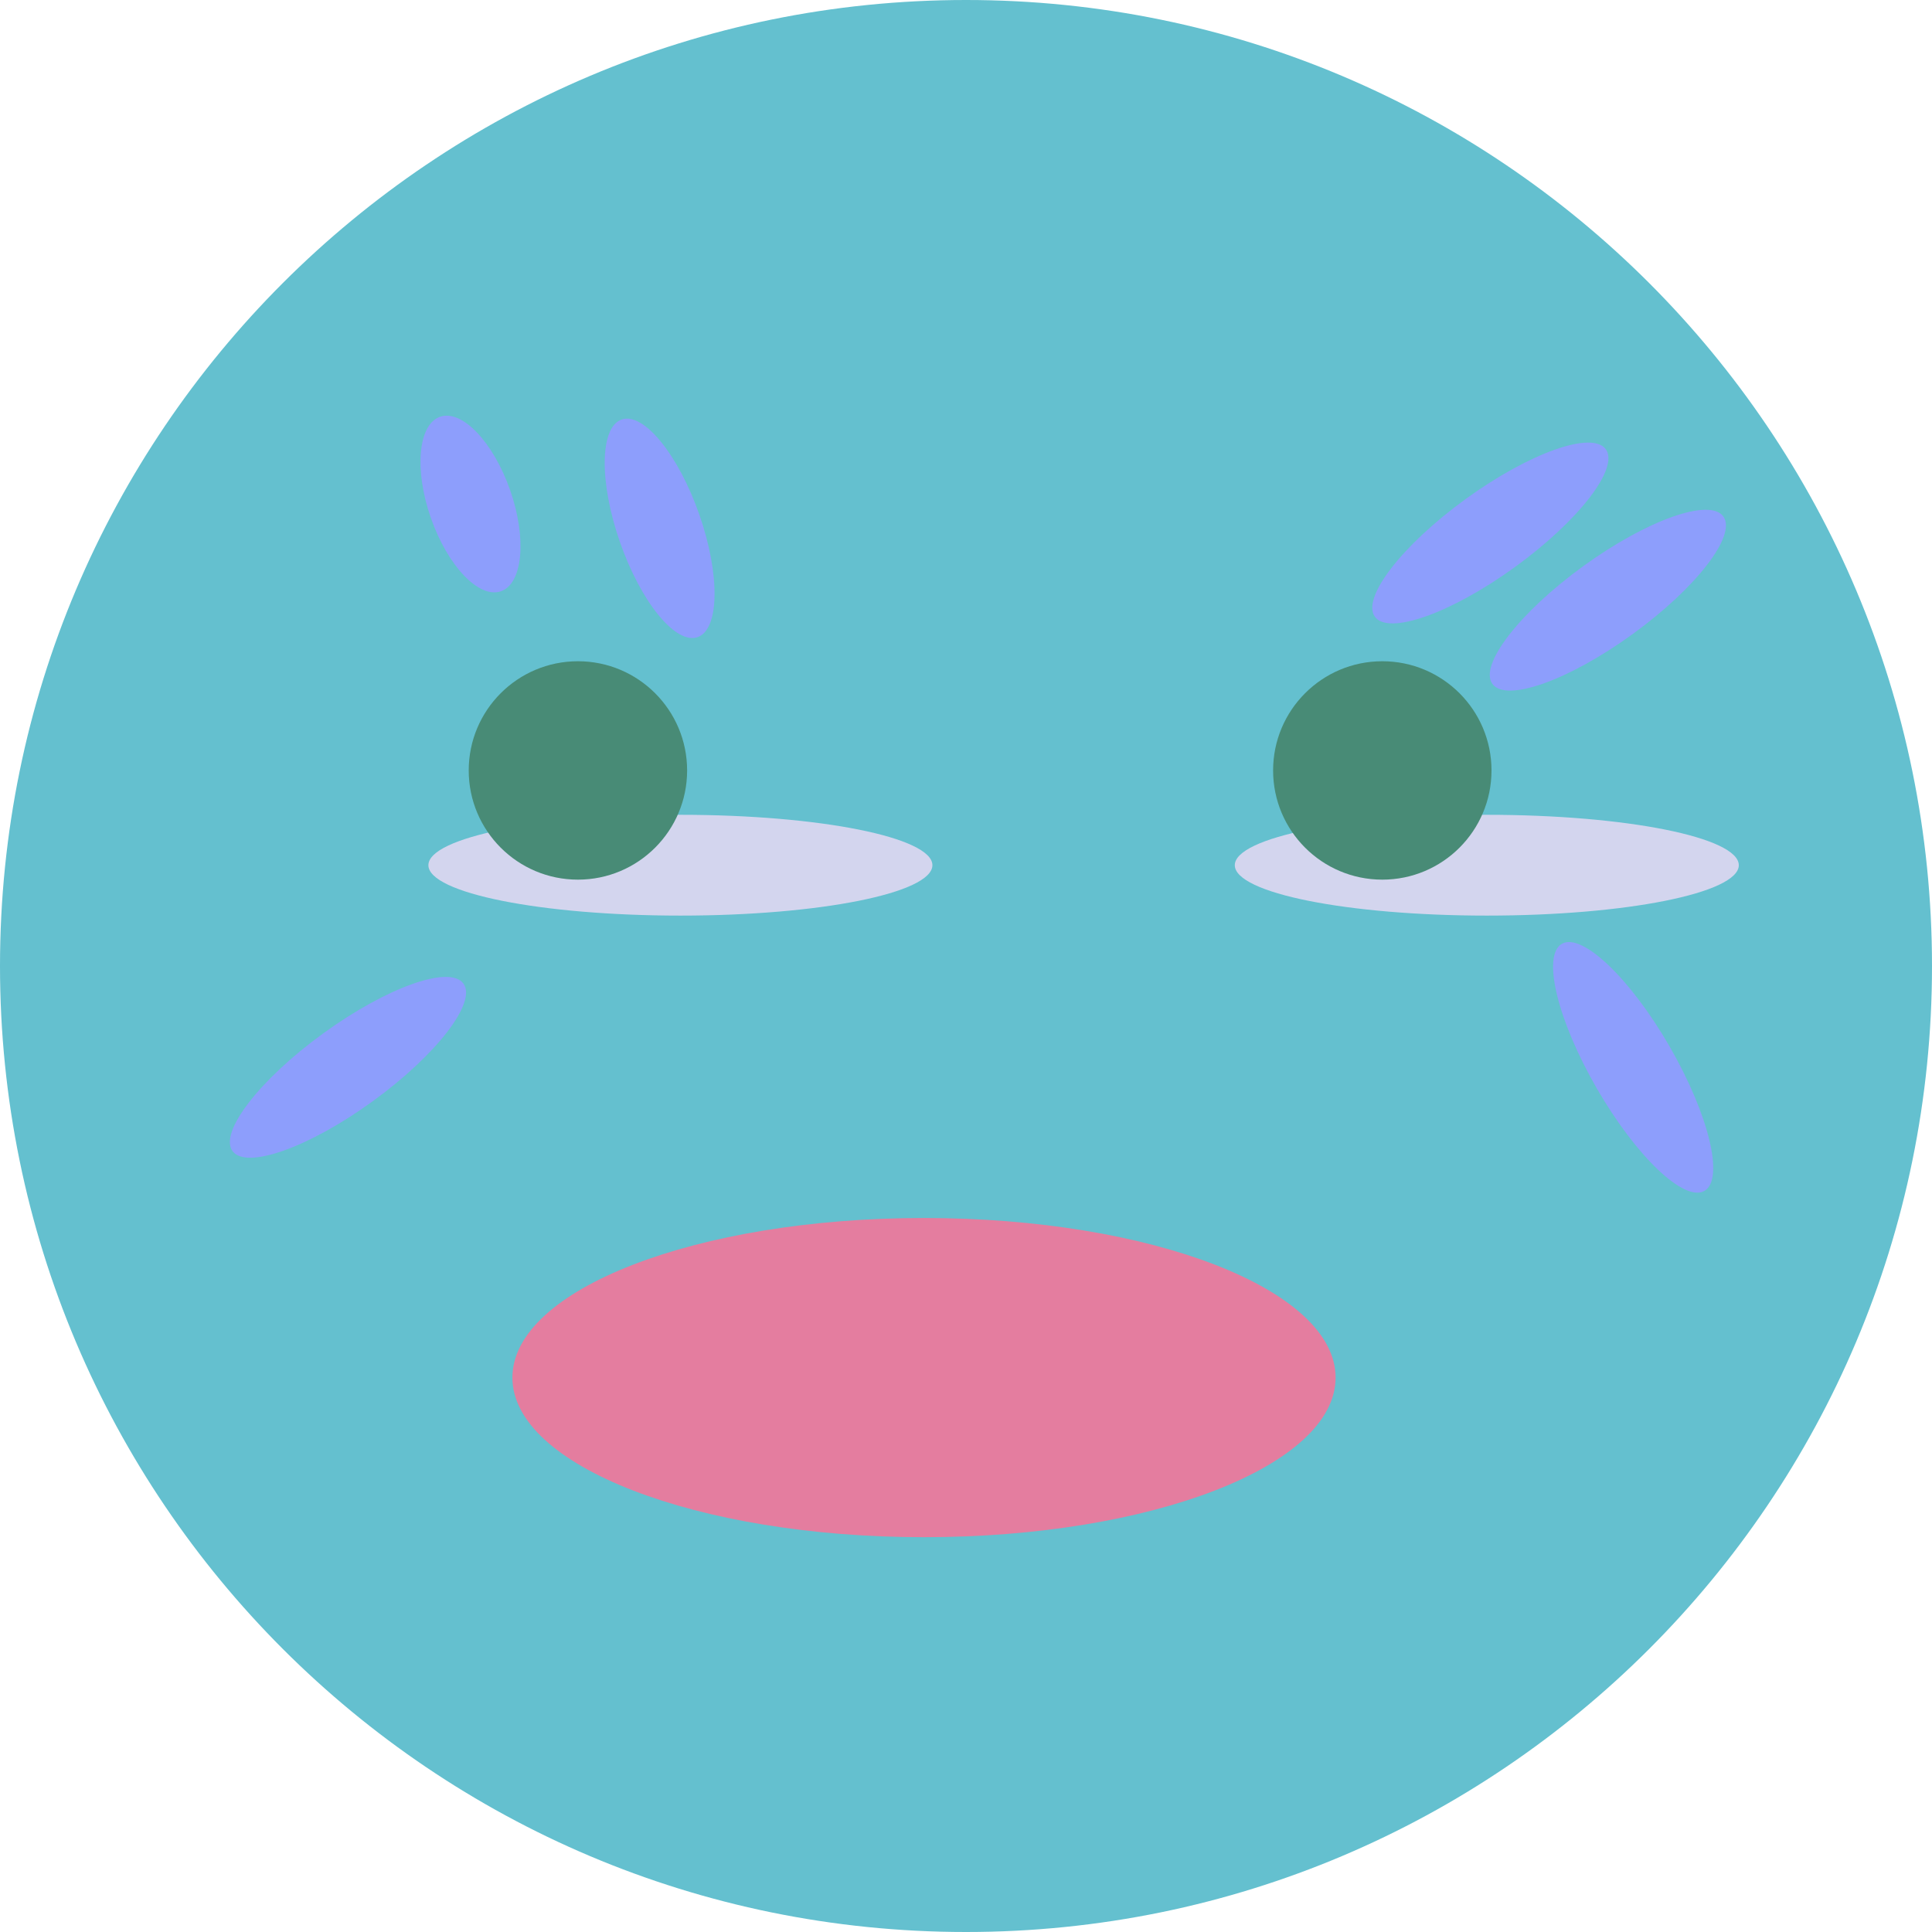
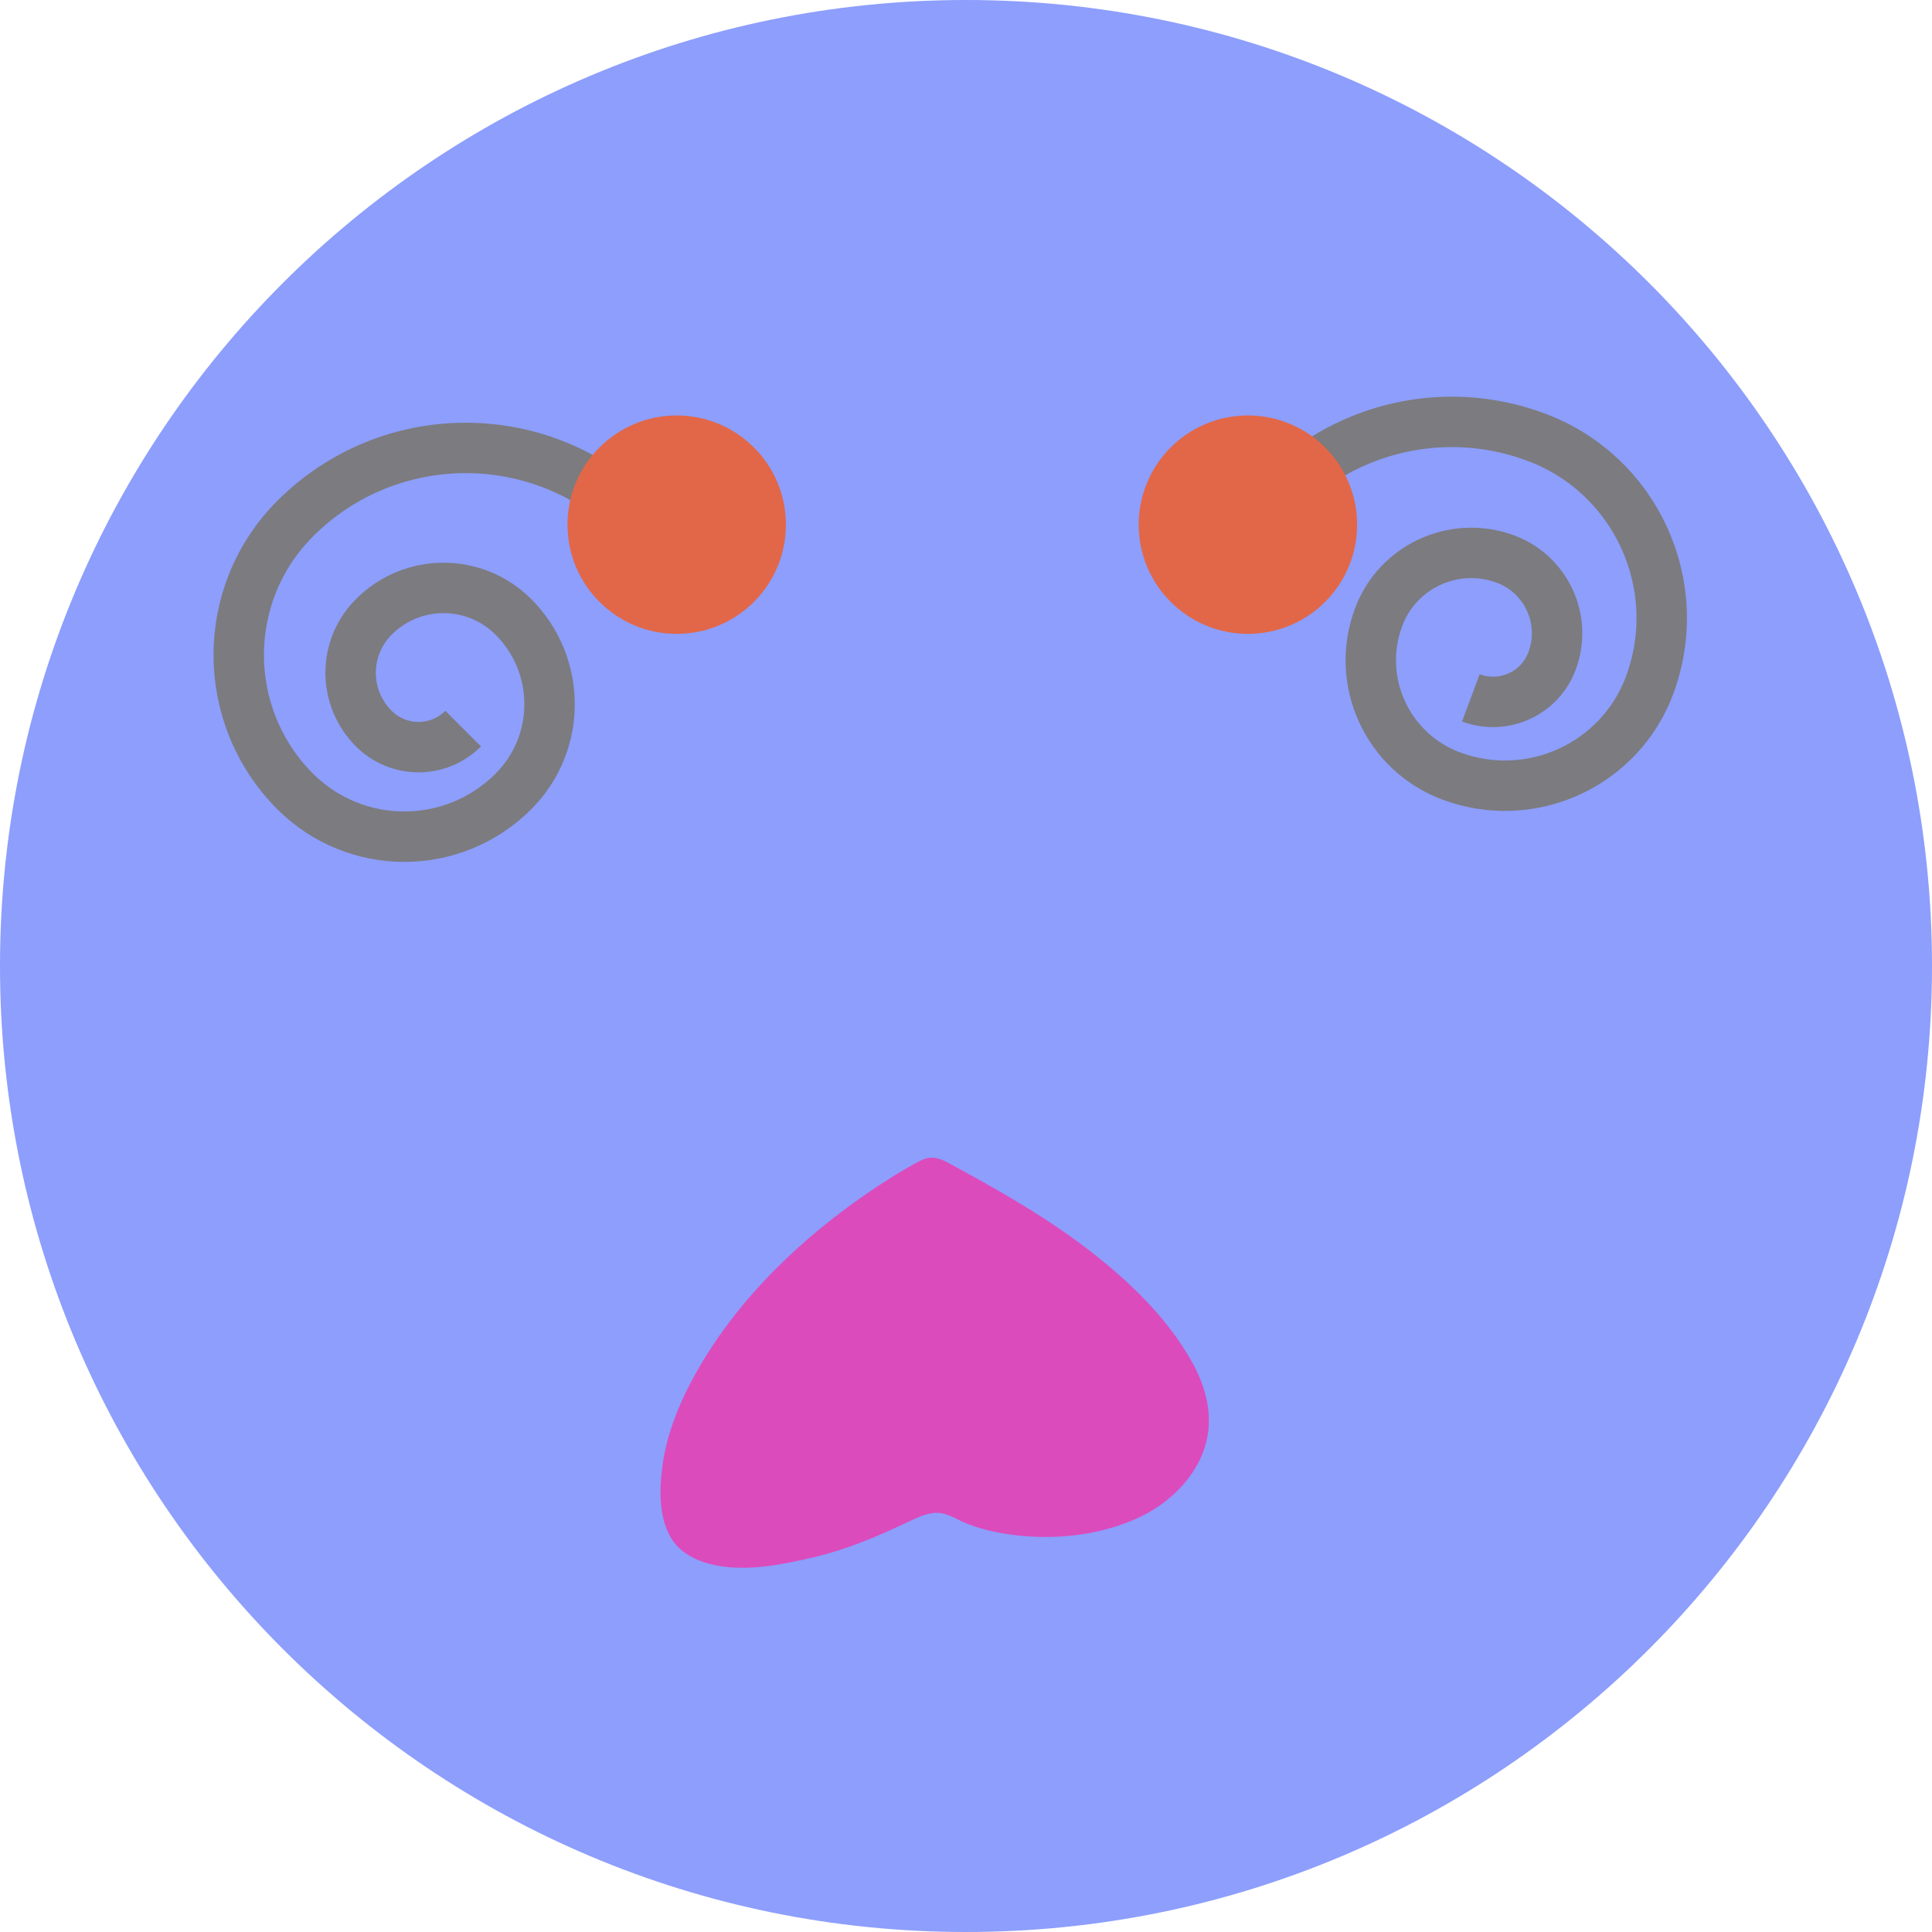
<svg xmlns="http://www.w3.org/2000/svg" id="Layer_2" viewBox="0 0 115 115">
  <defs>
    <style>
      .cls-1 {
-         fill: #488b76;
+         fill: none;
+         stroke: #7c7b7f;
+         stroke-miterlimit: 10;
+         stroke-width: 3px;
      }

      .cls-2 {
-         fill: #d3d5ee;
+         fill: #dc4bbc;
      }

      .cls-3 {
-         fill: #8d9efc;
+         fill: #e26748;
      }

      .cls-4 {
-         fill: #e47d9f;
-       }
- 
-       .cls-5 {
-         fill: #64c0cf;
+         fill: #8d9efc;
      }
    </style>
  </defs>
  <g id="Layer_1-2" data-name="Layer_1">
    <g>
-       <circle class="cls-5" cx="57.5" cy="57.5" r="57.5" />
-       <ellipse class="cls-2" cx="40.5" cy="51.5" rx="15" ry="3" />
-       <ellipse class="cls-2" cx="88.5" cy="51.5" rx="15" ry="3" />
-       <ellipse class="cls-3" cx="28" cy="30" rx="2.5" ry="5.5" transform="translate(-8.32 10.91) rotate(-19.25)" />
-       <ellipse class="cls-3" cx="39.26" cy="31.45" rx="2.5" ry="6.86" transform="translate(-8.17 14.7) rotate(-19.25)" />
-       <ellipse class="cls-3" cx="97.21" cy="63.53" rx="2.5" ry="8.49" transform="translate(-18.74 57.12) rotate(-30)" />
-       <ellipse class="cls-3" cx="20.71" cy="63.53" rx="8.49" ry="2.5" transform="translate(-33.35 24.26) rotate(-35.95)" />
-       <ellipse class="cls-3" cx="88.71" cy="31.73" rx="8.49" ry="2.5" transform="translate(-1.73 58.12) rotate(-35.95)" />
-       <ellipse class="cls-3" cx="95.71" cy="35.73" rx="8.49" ry="2.5" transform="translate(-2.75 62.99) rotate(-35.95)" />
-       <ellipse class="cls-4" cx="55" cy="82" rx="24.5" ry="9.5" />
-       <circle class="cls-1" cx="34.4" cy="45.86" r="6.5" />
-       <circle class="cls-1" cx="82.28" cy="45.86" r="6.5" />
+       <circle class="cls-4" cx="57.5" cy="57.5" r="57.5" />
+       <path class="cls-2" d="M56,69.01c.19.07.37.17.54.26,2.62,1.42,5.23,2.89,7.62,4.65,2.62,1.93,5.23,4.32,6.82,7.2.65,1.18,1.07,2.52.96,3.87-.18,2.26-1.87,4.19-3.89,5.21-2.64,1.33-5.94,1.57-8.8.99-.58-.12-1.15-.28-1.7-.5-.71-.28-1.27-.75-2.08-.62-.51.08-.99.32-1.46.54-1.78.85-3.64,1.63-5.56,2.08s-4.24.94-6.28.38c-.73-.2-1.44-.55-1.93-1.12-1.04-1.21-1.01-3.13-.82-4.62.22-1.71.83-3.36,1.62-4.89,2.69-5.21,7.3-9.42,12.23-12.49.42-.26.84-.5,1.28-.74.27-.15.56-.29.87-.3.2,0,.4.03.59.11Z" />
+       <path class="cls-1" d="M37.87,30.87c-5.61-5.61-14.69-5.61-20.3,0-4.48,4.48-4.48,11.75,0,16.24,3.59,3.59,9.4,3.59,12.99,0,2.87-2.87,2.87-7.52,0-10.39-2.3-2.3-6.02-2.3-8.31,0-1.84,1.84-1.84,4.81,0,6.65,1.47,1.47,3.85,1.47,5.32,0" />
+       <path class="cls-1" d="M72.97,34.46c2.77-7.43,11.03-11.21,18.46-8.44,5.94,2.21,8.97,8.82,6.76,14.77-1.77,4.75-7.06,7.17-11.81,5.4-3.8-1.42-5.74-5.65-4.32-9.45,1.13-3.04,4.52-4.59,7.56-3.46,2.43.91,3.67,3.61,2.77,6.05-.72,1.95-2.89,2.94-4.84,2.21" />
+       <circle class="cls-3" cx="40.28" cy="31.23" r="6.5" />
+       <circle class="cls-3" cx="74.28" cy="31.23" r="6.5" />
    </g>
  </g>
</svg>
